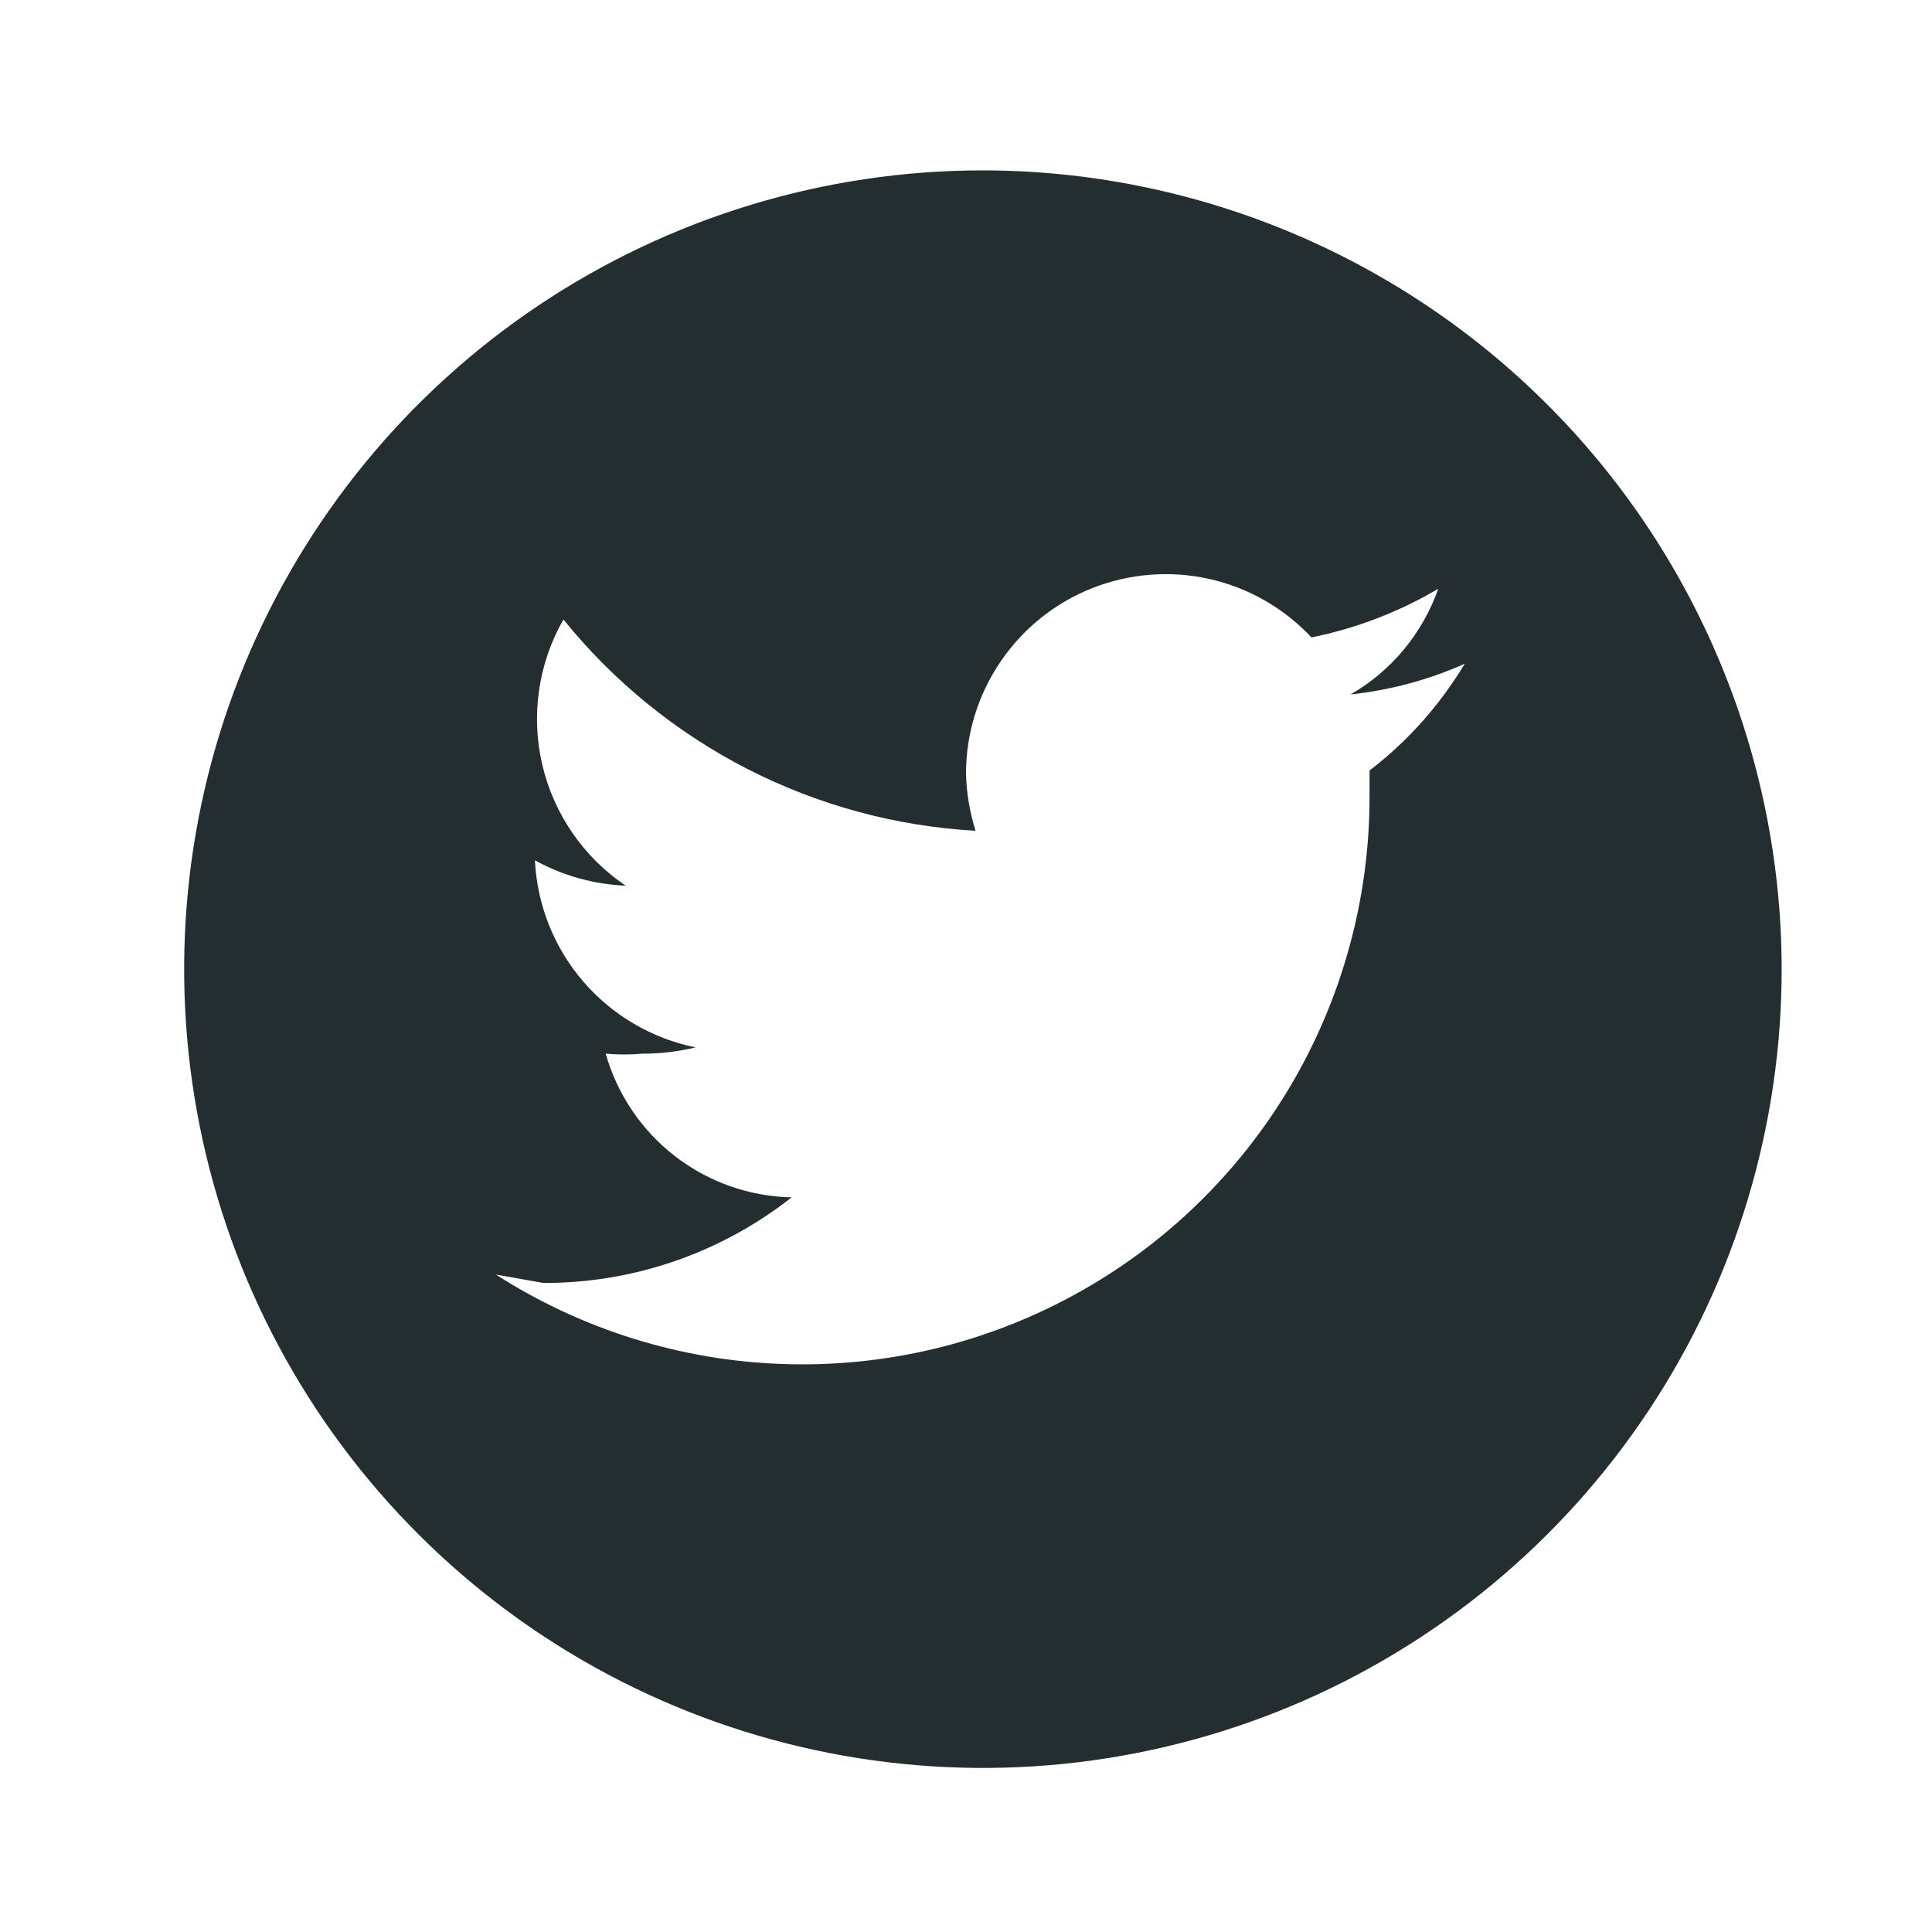
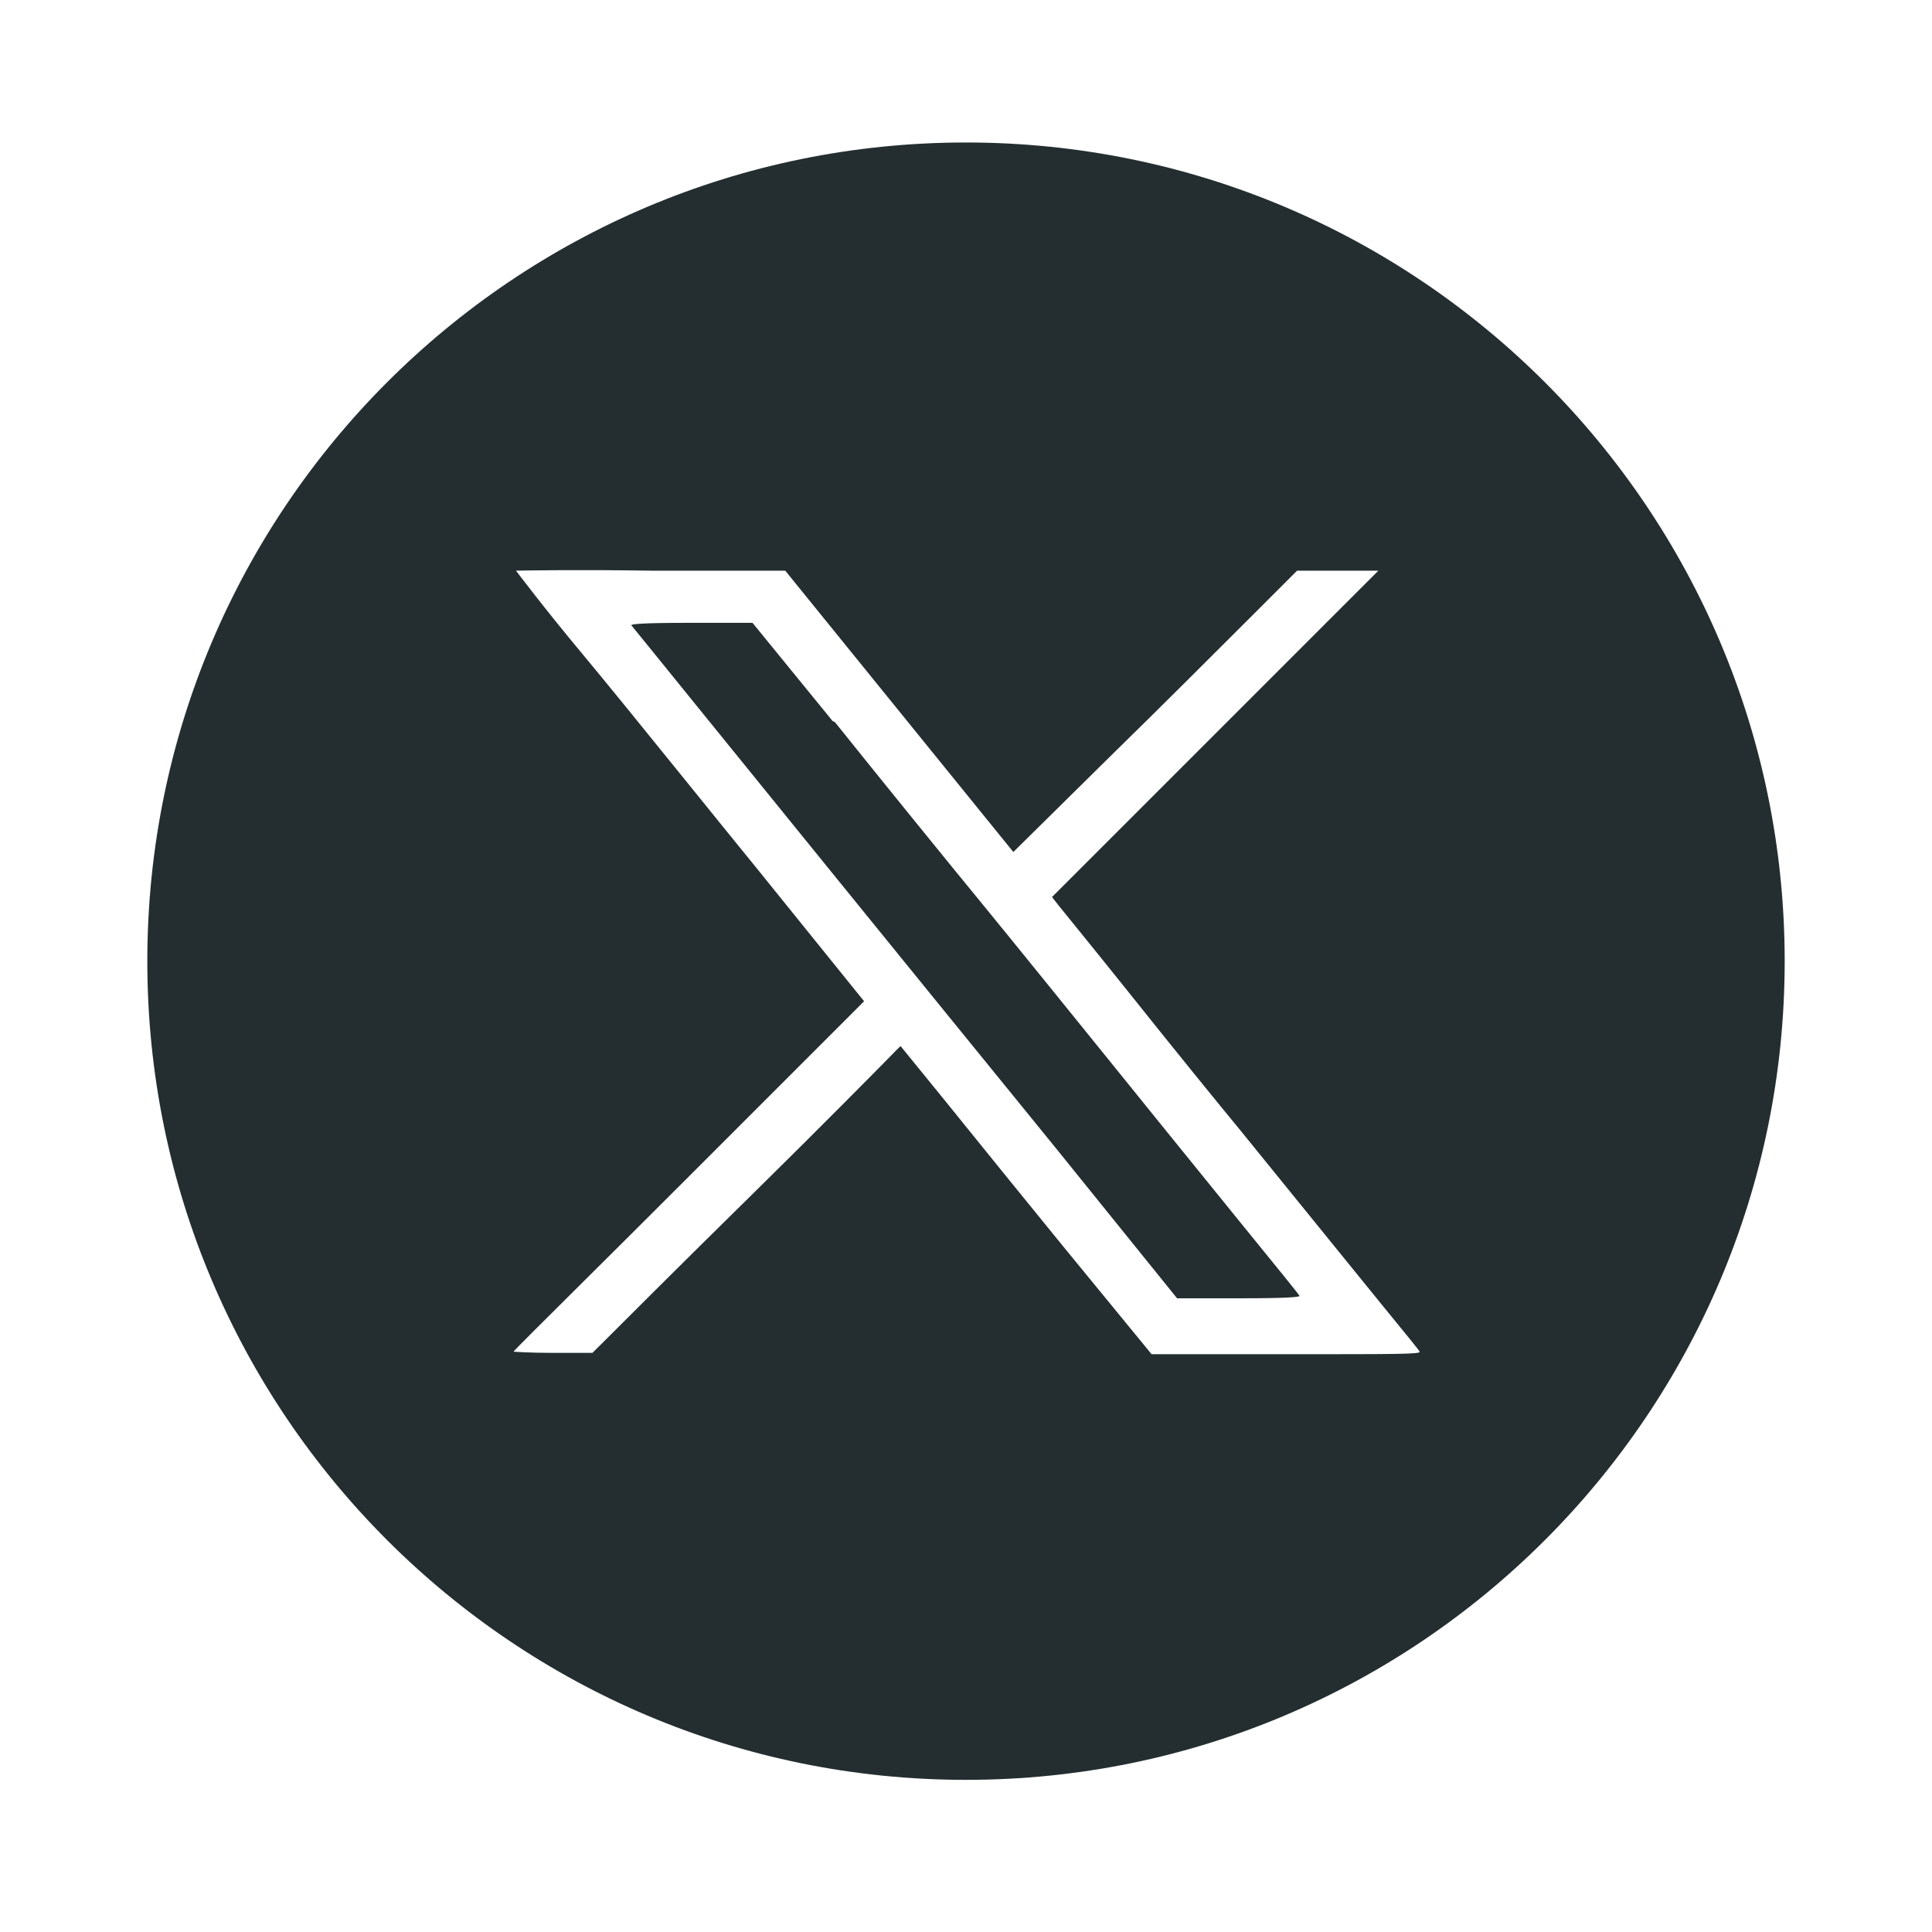
<svg xmlns="http://www.w3.org/2000/svg" width="16" height="16" viewBox="0 0 16 16" fill="none">
-   <path d="M8.14 1.411C6.83 1.411 5.55 1.8 4.462 2.528C3.374 3.256 2.526 4.291 2.026 5.501C1.526 6.711 1.397 8.042 1.654 9.326C1.911 10.61 2.544 11.789 3.472 12.713C4.399 13.637 5.581 14.265 6.865 14.517C8.15 14.77 9.481 14.635 10.69 14.13C11.898 13.625 12.929 12.773 13.653 11.682C14.377 10.591 14.76 9.309 14.755 8C14.746 6.251 14.045 4.576 12.806 3.342C11.566 2.107 9.889 1.413 8.14 1.411ZM11.342 6.381V6.6C11.342 7.443 11.115 8.271 10.685 8.997C10.255 9.722 9.637 10.319 8.897 10.723C8.157 11.128 7.322 11.326 6.479 11.296C5.636 11.267 4.816 11.01 4.106 10.555L4.5 10.625C5.246 10.627 5.97 10.377 6.556 9.916C6.206 9.909 5.867 9.789 5.59 9.575C5.313 9.361 5.112 9.063 5.016 8.726C5.118 8.735 5.22 8.735 5.322 8.726C5.47 8.726 5.617 8.709 5.76 8.674C5.398 8.6 5.07 8.408 4.829 8.127C4.588 7.847 4.448 7.494 4.43 7.125C4.661 7.252 4.919 7.324 5.182 7.335C4.834 7.101 4.587 6.743 4.491 6.334C4.395 5.925 4.458 5.495 4.666 5.13C5.081 5.644 5.599 6.065 6.187 6.367C6.775 6.668 7.419 6.843 8.079 6.88C8.031 6.727 8.004 6.568 8 6.407C8 6.076 8.1 5.752 8.287 5.478C8.473 5.204 8.738 4.992 9.047 4.87C9.355 4.749 9.693 4.722 10.017 4.795C10.34 4.868 10.634 5.036 10.861 5.279C11.231 5.204 11.586 5.068 11.911 4.876C11.781 5.245 11.524 5.556 11.185 5.751C11.511 5.716 11.83 5.631 12.13 5.497C11.925 5.839 11.658 6.139 11.342 6.381Z" fill="#242E30" />
+   <path fill-rule="evenodd" clip-rule="evenodd" d="M14.78 7.96C14.78 11.705 11.745 14.74 8 14.74C4.255 14.74 1.22 11.705 1.22 7.96C1.22 4.216 4.255 1.18 8 1.18C11.745 1.18 14.78 4.216 14.78 7.96ZM4.826 5.419C4.515 5.047 4.273 4.726 4.273 4.726H4.263C4.263 4.726 4.268 4.726 4.276 4.726C4.358 4.724 4.827 4.717 5.388 4.726H6.503L8.392 7.056L9.175 6.283C9.607 5.861 10.139 5.329 10.35 5.118L10.742 4.726H11.415L11.234 4.907L8.713 7.428C8.713 7.433 8.793 7.531 8.918 7.685C9.036 7.831 9.195 8.027 9.366 8.241C9.718 8.683 10.119 9.176 10.26 9.346C10.391 9.507 10.782 9.989 11.124 10.411C11.246 10.562 11.363 10.705 11.461 10.826C11.637 11.041 11.757 11.188 11.757 11.194C11.767 11.215 11.576 11.215 10.652 11.215H9.537L8.804 10.321C8.477 9.92 8.11 9.467 7.893 9.198C7.843 9.136 7.801 9.084 7.769 9.045L7.458 8.663L7.417 8.703C7.415 8.706 7.407 8.714 7.393 8.728C7.281 8.842 6.806 9.324 6.252 9.869C5.629 10.481 5.077 11.034 5.017 11.094L4.906 11.204H4.575C4.384 11.204 4.253 11.194 4.253 11.194C4.253 11.188 4.486 10.957 4.839 10.606C5.069 10.378 5.349 10.099 5.65 9.798L7.096 8.352L7.156 8.292L6.272 7.197C6.076 6.957 5.857 6.685 5.643 6.421C5.321 6.023 5.013 5.643 4.826 5.419ZM8.161 7.518C7.839 7.126 7.277 6.433 6.915 5.981L6.895 5.971L6.232 5.158H5.72C5.318 5.158 5.228 5.168 5.228 5.178C5.235 5.185 5.397 5.386 5.715 5.778C6.262 6.453 7.27 7.697 8.743 9.507L9.748 10.752H10.26C10.662 10.752 10.762 10.742 10.762 10.732C10.762 10.726 10.577 10.498 10.3 10.158C10.14 9.961 9.95 9.727 9.748 9.477C9.629 9.331 9.504 9.175 9.376 9.017C8.908 8.438 8.413 7.826 8.161 7.518Z" fill="#242E30" />
</svg>
